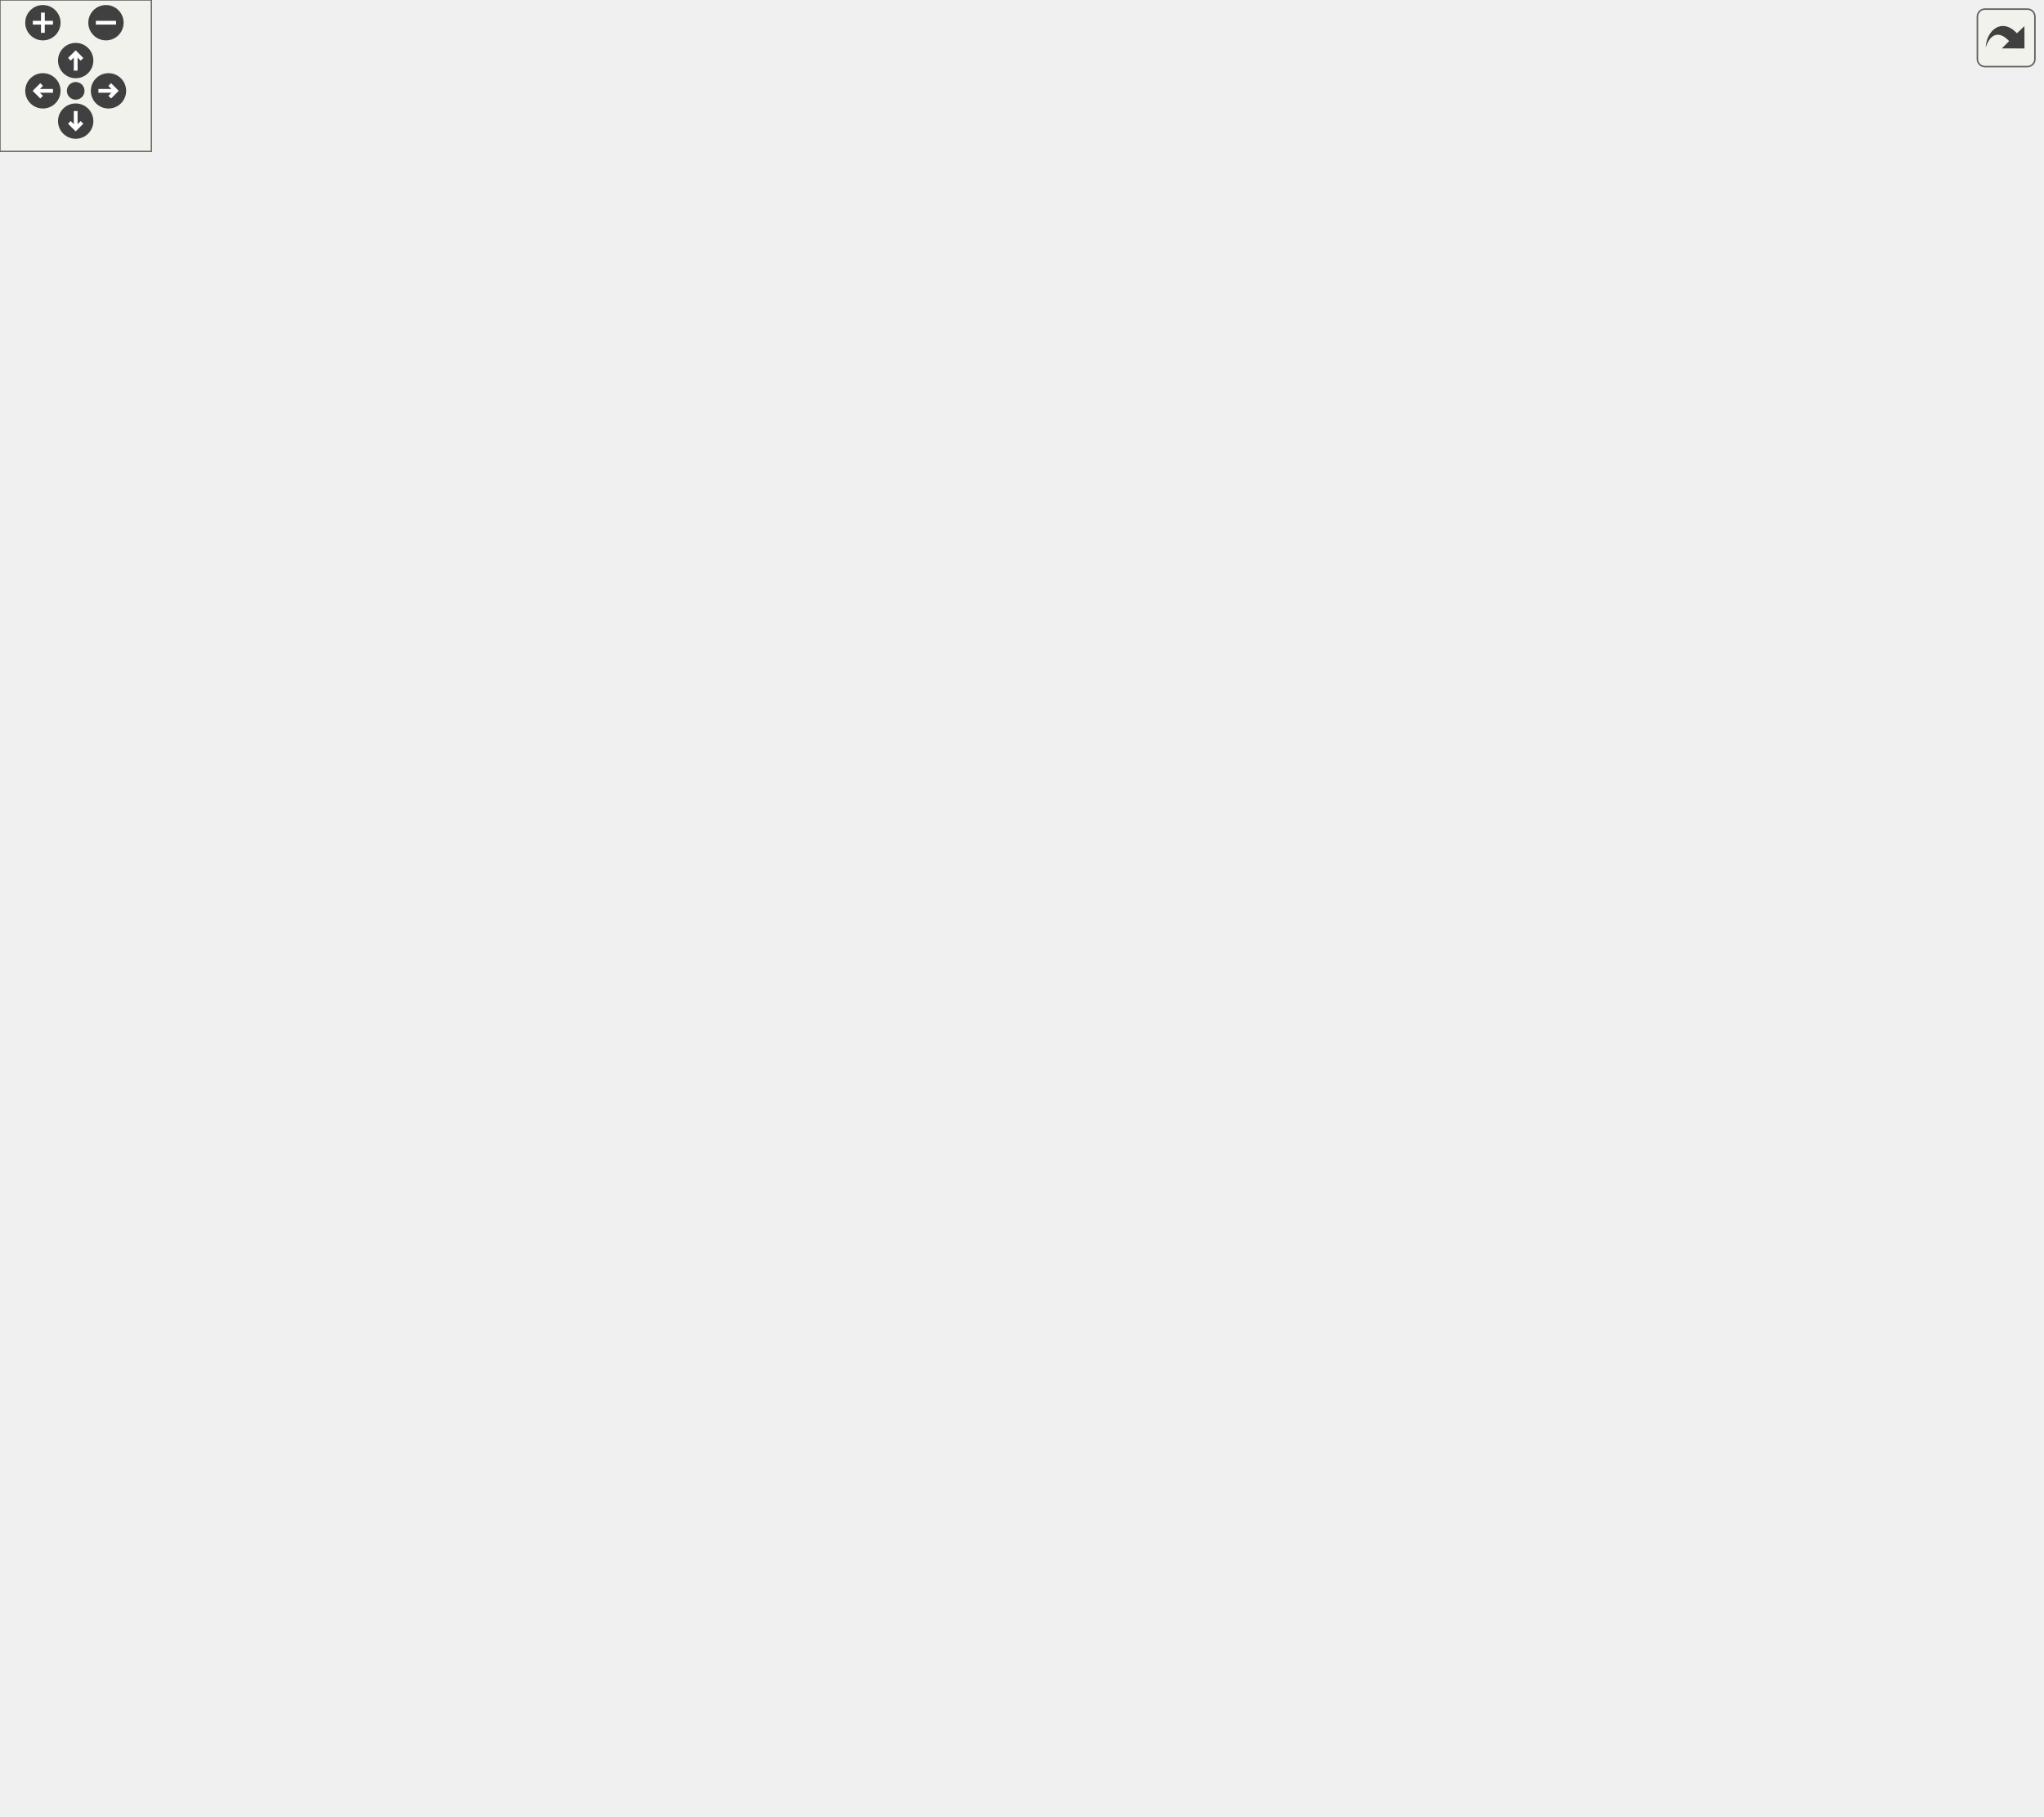
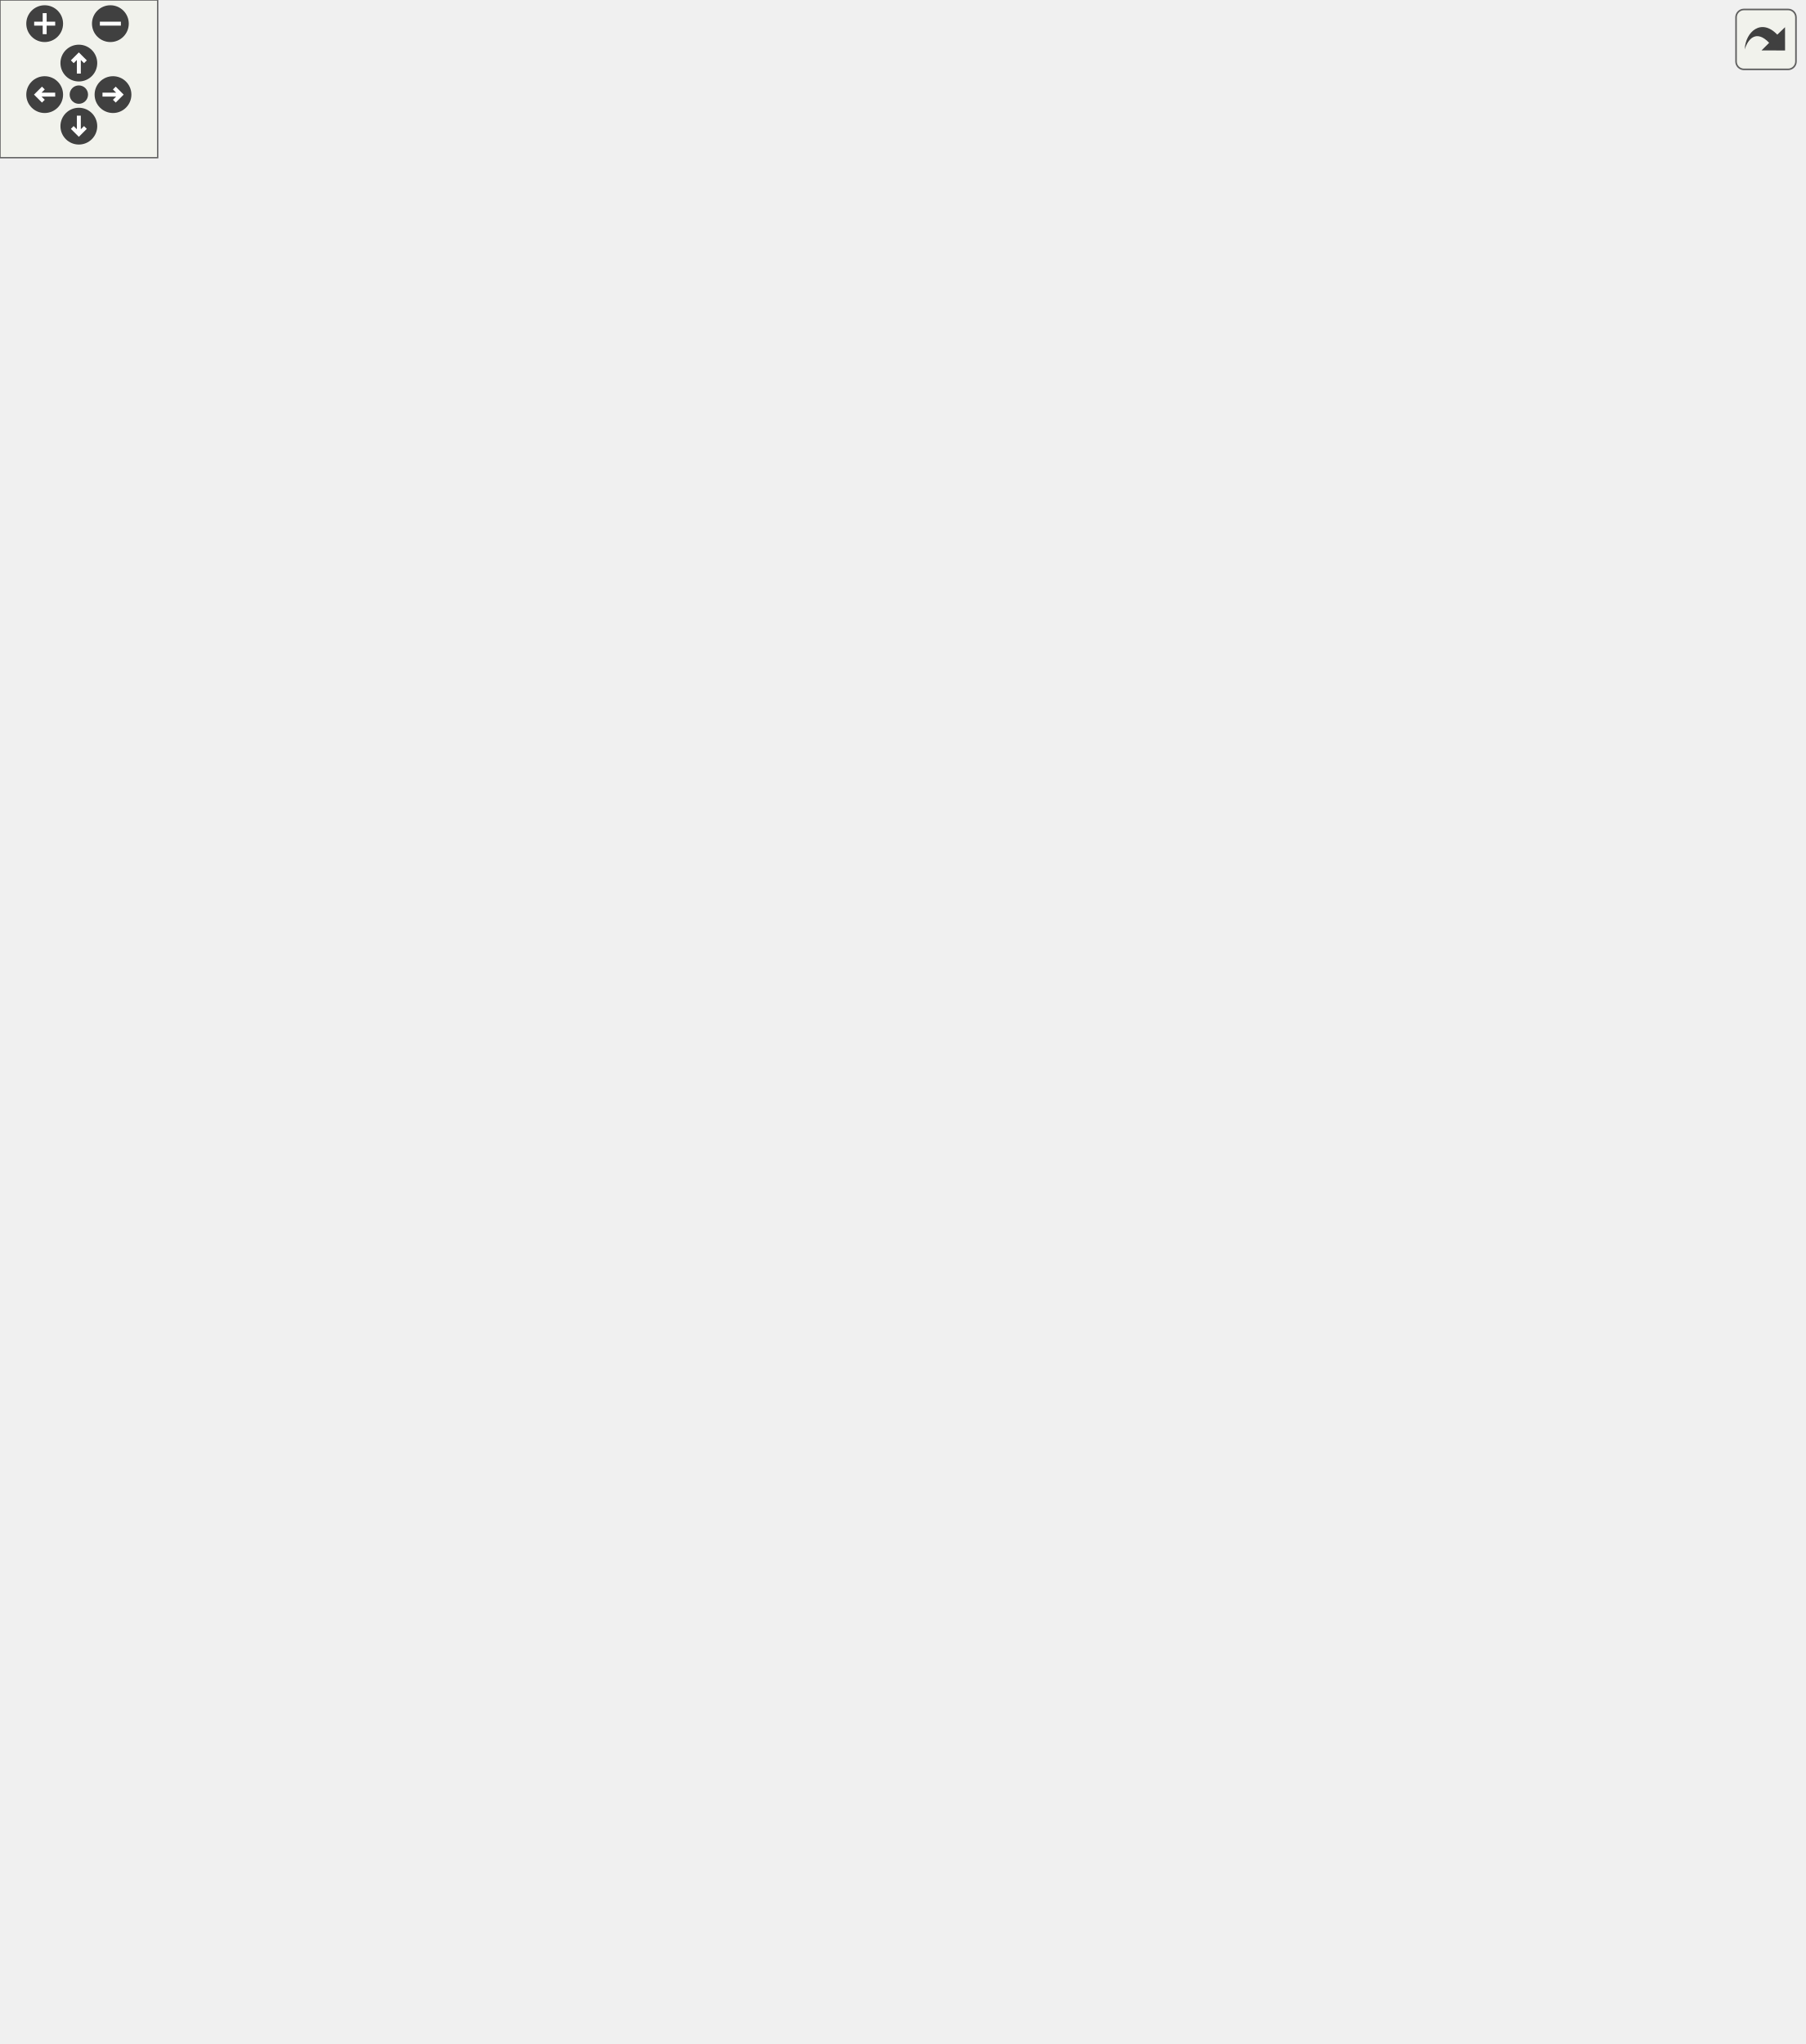
<svg xmlns="http://www.w3.org/2000/svg" xmlns:xlink="http://www.w3.org/1999/xlink" id="main" version="1.1" xml:space="preserve">
  <style type="text/css">
.edge:hover path { stroke: red; }
.edge:hover polygon { stroke: red; fill: red; }
</style>
  <defs>
    <circle id="rim" cx="0" cy="0" r="7" />
    <circle id="rim2" cx="0" cy="0" r="3.5" />
    <g id="zoomPlus">
      <use xlink:href="#rim" fill="#404040">
        <set attributeName="fill" to="#808080" begin="zoomplus.mouseover" end="zoomplus.mouseout" />
      </use>
      <path d="M-4,0h8M0,-4v8" fill="none" stroke="white" stroke-width="1.5" pointer-events="none" />
    </g>
    <g id="zoomMin">
      <use xlink:href="#rim" fill="#404040">
        <set attributeName="fill" to="#808080" begin="zoomminus.mouseover" end="zoomminus.mouseout" />
      </use>
      <path d="M-4,0h8" fill="none" stroke="white" stroke-width="1.5" pointer-events="none" />
    </g>
    <g id="dirArrow">
      <path fill="none" stroke="white" stroke-width="1.5" d="M0,-3.0v7 M-2.5,-0.5L0,-3.0L2.5,-0.5" />
    </g>
    <g id="resetDef">
      <use xlink:href="#rim2" fill="#404040">
        <set attributeName="fill" to="#808080" begin="reset.mouseover" end="reset.mouseout" />
      </use>
    </g>
  </defs>
  <svg id="graph" class="graph">
    <g id="viewport">
      <g id="node1" class="node">
-         <polygon fill="#bfbfbf" stroke="black" points="355.5,-639 355.5,-659 408.5,-659 408.5,-639 355.5,-639" />
-         <text text-anchor="middle" x="382" y="-646" font-family="FreeSans" font-size="10.00">Hud.cpp</text>
+         <polygon fill="#bfbfbf" stroke="black" points="346.5,-697 346.5,-717 399.5,-717 399.5,-697 346.5,-697" />
+         <text text-anchor="middle" x="373" y="-704" font-family="FreeSans" font-size="10.00">Hud.cpp</text>
      </g>
      <g id="node3" class="node">
-         <polygon fill="none" stroke="#bfbfbf" points="296.5,-581 296.5,-601 385.5,-601 385.5,-581 296.5,-581" />
-         <text text-anchor="middle" x="341" y="-588" font-family="FreeSans" font-size="10.00">../Player/Player.h</text>
+         <polygon fill="none" stroke="#bfbfbf" points="287.5,-639 287.5,-659 376.5,-659 376.5,-639 287.5,-639" />
+         <text text-anchor="middle" x="332" y="-646" font-family="FreeSans" font-size="10.00">../Player/Player.h</text>
      </g>
      <g id="edge2" class="edge">
-         <path fill="none" stroke="midnightblue" d="M374.858,-638.897C369.167,-630.846 361.043,-619.353 354.179,-609.643" />
-         <polygon fill="midnightblue" stroke="midnightblue" points="356.966,-607.523 348.336,-601.378 351.25,-611.564 356.966,-607.523" />
+         <path fill="none" stroke="midnightblue" d="M365.858,-696.897C360.167,-688.846 352.043,-677.353 345.179,-667.643" />
+         <polygon fill="midnightblue" stroke="midnightblue" points="347.966,-665.523 339.336,-659.378 342.25,-669.564 347.966,-665.523" />
      </g>
      <g id="node5" class="node">
        <a xlink:href="_hud_8h.html" target="_top" xlink:title="Hud.h">
-           <polygon fill="none" stroke="black" points="403,-581 403,-601 445,-601 445,-581 403,-581" />
-           <text text-anchor="middle" x="424" y="-588" font-family="FreeSans" font-size="10.00">Hud.h</text>
+           <polygon fill="none" stroke="black" points="394,-639 394,-659 436,-659 436,-639 394,-639" />
+           <text text-anchor="middle" x="415" y="-646" font-family="FreeSans" font-size="10.00">Hud.h</text>
        </a>
      </g>
      <g id="edge4" class="edge">
-         <path fill="none" stroke="midnightblue" d="M389.316,-638.897C395.146,-630.846 403.468,-619.353 410.5,-609.643" />
-         <polygon fill="midnightblue" stroke="midnightblue" points="413.455,-611.53 416.485,-601.378 407.785,-607.424 413.455,-611.53" />
+         <path fill="none" stroke="midnightblue" d="M380.316,-696.897C386.146,-688.846 394.468,-677.353 401.5,-667.643" />
+         <polygon fill="midnightblue" stroke="midnightblue" points="404.455,-669.53 407.485,-659.378 398.785,-665.424 404.455,-669.53" />
      </g>
      <g id="node7" class="node">
        <a xlink:href="_o_s_8h.html" target="_top" xlink:title="../Util/OS.h">
-           <polygon fill="none" stroke="black" points="234,-465 234,-485 298,-485 298,-465 234,-465" />
-           <text text-anchor="middle" x="266" y="-472" font-family="FreeSans" font-size="10.00">../Util/OS.h</text>
+           <polygon fill="none" stroke="black" points="205,-523 205,-543 269,-543 269,-523 205,-523" />
+           <text text-anchor="middle" x="237" y="-530" font-family="FreeSans" font-size="10.00">../Util/OS.h</text>
        </a>
      </g>
      <g id="edge6" class="edge">
-         <path fill="none" stroke="midnightblue" d="M402.78,-582.937C376.244,-572.611 332.637,-554.767 319,-544 301.328,-530.047 286.267,-508.949 276.767,-493.757" />
-         <polygon fill="midnightblue" stroke="midnightblue" points="279.757,-491.937 271.598,-485.178 273.761,-495.55 279.757,-491.937" />
+         <path fill="none" stroke="midnightblue" d="M393.575,-640.409C367.266,-629.688 324.364,-611.598 310,-602 287.978,-587.285 266.393,-565.745 252.477,-550.656" />
+         <polygon fill="midnightblue" stroke="midnightblue" points="254.881,-548.097 245.58,-543.022 249.686,-552.789 254.881,-548.097" />
      </g>
      <g id="node23" class="node">
        <a xlink:href="_exception_8h.html" target="_top" xlink:title="../Exception.h">
-           <polygon fill="none" stroke="black" points="452,-523 452,-543 526,-543 526,-523 452,-523" />
-           <text text-anchor="middle" x="489" y="-530" font-family="FreeSans" font-size="10.00">../Exception.h</text>
+           <polygon fill="none" stroke="black" points="443,-581 443,-601 517,-601 517,-581 443,-581" />
+           <text text-anchor="middle" x="480" y="-588" font-family="FreeSans" font-size="10.00">../Exception.h</text>
        </a>
      </g>
      <g id="edge22" class="edge">
-         <path fill="none" stroke="midnightblue" d="M435.322,-580.897C444.805,-572.435 458.549,-560.172 469.756,-550.172" />
-         <polygon fill="midnightblue" stroke="midnightblue" points="472.239,-552.647 477.37,-543.378 467.578,-547.424 472.239,-552.647" />
+         <path fill="none" stroke="midnightblue" d="M426.322,-638.897C435.805,-630.435 449.549,-618.172 460.756,-608.172" />
+         <polygon fill="midnightblue" stroke="midnightblue" points="463.239,-610.647 468.37,-601.378 458.578,-605.424 463.239,-610.647" />
      </g>
      <g id="node27" class="node">
        <a xlink:href="_hud_cell_8h.html" target="_top" xlink:title="HudCell.h">
-           <polygon fill="none" stroke="black" points="543.5,-523 543.5,-543 602.5,-543 602.5,-523 543.5,-523" />
-           <text text-anchor="middle" x="573" y="-530" font-family="FreeSans" font-size="10.00">HudCell.h</text>
+           <polygon fill="none" stroke="black" points="534.5,-581 534.5,-601 593.5,-601 593.5,-581 534.5,-581" />
+           <text text-anchor="middle" x="564" y="-588" font-family="FreeSans" font-size="10.00">HudCell.h</text>
        </a>
      </g>
      <g id="edge26" class="edge">
-         <path fill="none" stroke="midnightblue" d="M445.032,-582.813C468.999,-573.484 508.571,-558.08 537.373,-546.868" />
-         <polygon fill="midnightblue" stroke="midnightblue" points="539.02,-549.983 547.069,-543.094 536.48,-543.46 539.02,-549.983" />
+         <path fill="none" stroke="midnightblue" d="M436.032,-640.813C459.999,-631.484 499.571,-616.08 528.373,-604.868" />
+         <polygon fill="midnightblue" stroke="midnightblue" points="530.02,-607.983 538.069,-601.094 527.48,-601.46 530.02,-607.983" />
      </g>
      <g id="node29" class="node">
        <a xlink:href="_hud_decor_8h.html" target="_top" xlink:title="HudDecor.h">
-           <polygon fill="none" stroke="black" points="328,-523 328,-543 396,-543 396,-523 328,-523" />
-           <text text-anchor="middle" x="362" y="-530" font-family="FreeSans" font-size="10.00">HudDecor.h</text>
+           <polygon fill="none" stroke="black" points="319,-581 319,-601 387,-601 387,-581 319,-581" />
+           <text text-anchor="middle" x="353" y="-588" font-family="FreeSans" font-size="10.00">HudDecor.h</text>
        </a>
      </g>
      <g id="edge28" class="edge">
-         <path fill="none" stroke="midnightblue" d="M413.2,-580.897C404.243,-572.517 391.3,-560.409 380.668,-550.464" />
-         <polygon fill="midnightblue" stroke="midnightblue" points="382.787,-547.653 373.093,-543.378 378.005,-552.765 382.787,-547.653" />
+         <path fill="none" stroke="midnightblue" d="M404.2,-638.897C395.243,-630.517 382.3,-618.409 371.668,-608.464" />
+         <polygon fill="midnightblue" stroke="midnightblue" points="373.787,-605.653 364.093,-601.378 369.005,-610.765 373.787,-605.653" />
      </g>
      <g id="node34" class="node">
        <a xlink:href="_base_container_8h.html" target="_top" xlink:title="BaseContainer.h">
-           <polygon fill="none" stroke="black" points="388,-407 388,-427 476,-427 476,-407 388,-407" />
-           <text text-anchor="middle" x="432" y="-414" font-family="FreeSans" font-size="10.00">BaseContainer.h</text>
-         </a>
-       </g>
-       <g id="edge76" class="edge">
-         <path fill="none" stroke="midnightblue" d="M424.465,-580.893C425.746,-553.023 429.348,-474.675 431.066,-437.313" />
-         <polygon fill="midnightblue" stroke="midnightblue" points="434.571,-437.285 431.534,-427.135 427.578,-436.964 434.571,-437.285" />
+           <polygon fill="none" stroke="black" points="388,-465 388,-485 476,-485 476,-465 388,-465" />
+           <text text-anchor="middle" x="432" y="-472" font-family="FreeSans" font-size="10.00">BaseContainer.h</text>
+         </a>
+       </g>
+       <g id="edge80" class="edge">
+         <path fill="none" stroke="midnightblue" d="M415.987,-638.893C418.71,-611.023 426.365,-532.675 430.015,-495.313" />
+         <polygon fill="midnightblue" stroke="midnightblue" points="433.521,-495.428 431.01,-485.135 426.554,-494.747 433.521,-495.428" />
      </g>
      <g id="node9" class="node">
-         <polygon fill="none" stroke="#bfbfbf" points="184,-407 184,-427 226,-427 226,-407 184,-407" />
-         <text text-anchor="middle" x="205" y="-414" font-family="FreeSans" font-size="10.00">locale</text>
+         <polygon fill="none" stroke="#bfbfbf" points="328,-465 328,-485 370,-485 370,-465 328,-465" />
+         <text text-anchor="middle" x="349" y="-472" font-family="FreeSans" font-size="10.00">locale</text>
      </g>
      <g id="edge8" class="edge">
-         <path fill="none" stroke="midnightblue" d="M255.375,-464.897C246.561,-456.517 233.827,-444.409 223.367,-434.464" />
-         <polygon fill="midnightblue" stroke="midnightblue" points="225.573,-431.732 215.914,-427.378 220.75,-436.805 225.573,-431.732" />
+         <path fill="none" stroke="midnightblue" d="M256.509,-522.897C274.147,-513.763 300.34,-500.199 320.353,-489.835" />
+         <polygon fill="midnightblue" stroke="midnightblue" points="322.068,-492.888 329.339,-485.182 318.849,-486.672 322.068,-492.888" />
      </g>
      <g id="node11" class="node">
-         <polygon fill="none" stroke="#bfbfbf" points="244,-407 244,-427 274,-427 274,-407 244,-407" />
-         <text text-anchor="middle" x="259" y="-414" font-family="FreeSans" font-size="10.00">set</text>
+         <polygon fill="none" stroke="#bfbfbf" points="0,-465 0,-485 30,-485 30,-465 0,-465" />
+         <text text-anchor="middle" x="15" y="-472" font-family="FreeSans" font-size="10.00">set</text>
      </g>
      <g id="edge10" class="edge">
-         <path fill="none" stroke="midnightblue" d="M264.781,-464.897C263.869,-457.339 262.59,-446.748 261.468,-437.446" />
-         <polygon fill="midnightblue" stroke="midnightblue" points="264.926,-436.886 260.252,-427.378 257.976,-437.725 264.926,-436.886" />
+         <path fill="none" stroke="midnightblue" d="M204.904,-527.398C167.215,-520.384 102.81,-507.044 39.748,-485.781" />
+         <polygon fill="midnightblue" stroke="midnightblue" points="40.646,-482.388 30.051,-482.443 38.368,-489.007 40.646,-482.388" />
      </g>
      <g id="node13" class="node">
-         <polygon fill="none" stroke="#bfbfbf" points="291.5,-407 291.5,-427 332.5,-427 332.5,-407 291.5,-407" />
-         <text text-anchor="middle" x="312" y="-414" font-family="FreeSans" font-size="10.00">string</text>
+         <polygon fill="none" stroke="#bfbfbf" points="47.5,-465 47.5,-485 88.5,-485 88.5,-465 47.5,-465" />
+         <text text-anchor="middle" x="68" y="-472" font-family="FreeSans" font-size="10.00">string</text>
      </g>
      <g id="edge12" class="edge">
-         <path fill="none" stroke="midnightblue" d="M274.013,-464.897C280.463,-456.764 289.699,-445.118 297.449,-435.347" />
-         <polygon fill="midnightblue" stroke="midnightblue" points="300.298,-437.387 303.769,-427.378 294.813,-433.038 300.298,-437.387" />
+         <path fill="none" stroke="midnightblue" d="M206.019,-522.98C179.571,-514.342 140.313,-501.324 98.167,-486.342" />
+         <polygon fill="midnightblue" stroke="midnightblue" points="99.153,-482.978 88.559,-482.91 96.799,-489.57 99.153,-482.978" />
      </g>
      <g id="node15" class="node">
-         <polygon fill="none" stroke="#bfbfbf" points="0,-407 0,-427 44,-427 44,-407 0,-407" />
-         <text text-anchor="middle" x="22" y="-414" font-family="FreeSans" font-size="10.00">vector</text>
+         <polygon fill="none" stroke="#bfbfbf" points="106,-465 106,-485 150,-485 150,-465 106,-465" />
+         <text text-anchor="middle" x="128" y="-472" font-family="FreeSans" font-size="10.00">vector</text>
      </g>
      <g id="edge14" class="edge">
-         <path fill="none" stroke="midnightblue" d="M233.935,-469.21C193.864,-461.694 123.07,-447.501 53.979,-428.045" />
-         <polygon fill="midnightblue" stroke="midnightblue" points="54.821,-424.645 44.244,-425.264 52.898,-431.376 54.821,-424.645" />
+         <path fill="none" stroke="midnightblue" d="M218.014,-522.897C200.926,-513.804 175.587,-500.322 156.144,-489.976" />
+         <polygon fill="midnightblue" stroke="midnightblue" points="157.607,-486.789 147.135,-485.182 154.318,-492.969 157.607,-486.789" />
      </g>
      <g id="node17" class="node">
-         <polygon fill="none" stroke="#bfbfbf" points="61.5,-407 61.5,-427 166.5,-427 166.5,-407 61.5,-407" />
-         <text text-anchor="middle" x="114" y="-414" font-family="FreeSans" font-size="10.00">boost/filesystem.hpp</text>
+         <polygon fill="none" stroke="#bfbfbf" points="167.5,-465 167.5,-485 272.5,-485 272.5,-465 167.5,-465" />
+         <text text-anchor="middle" x="220" y="-472" font-family="FreeSans" font-size="10.00">boost/filesystem.hpp</text>
      </g>
      <g id="edge16" class="edge">
-         <path fill="none" stroke="midnightblue" d="M239.524,-464.897C214.752,-455.445 177.548,-441.249 150.07,-430.764" />
-         <polygon fill="midnightblue" stroke="midnightblue" points="151.018,-427.379 140.428,-427.084 148.523,-433.919 151.018,-427.379" />
+         <path fill="none" stroke="midnightblue" d="M234.039,-522.897C231.799,-515.257 228.652,-504.517 225.904,-495.143" />
+         <polygon fill="midnightblue" stroke="midnightblue" points="229.213,-493.989 223.042,-485.378 222.496,-495.958 229.213,-493.989" />
      </g>
      <g id="node19" class="node">
        <a xlink:href="_m_r___types_8h.html" target="_top" xlink:title="MR_Types.h">
-           <polygon fill="none" stroke="black" points="481.5,-59 481.5,-79 552.5,-79 552.5,-59 481.5,-59" />
-           <text text-anchor="middle" x="517" y="-66" font-family="FreeSans" font-size="10.00">MR_Types.h</text>
+           <polygon fill="none" stroke="black" points="344.5,-59 344.5,-79 415.5,-79 415.5,-59 344.5,-59" />
+           <text text-anchor="middle" x="380" y="-66" font-family="FreeSans" font-size="10.00">MR_Types.h</text>
        </a>
      </g>
      <g id="edge18" class="edge">
-         <path fill="none" stroke="midnightblue" d="M291.403,-464.922C307.835,-457.16 328.43,-444.887 341,-428 359.992,-402.484 360,-390.808 360,-359 360,-359 360,-359 360,-185 360,-128.998 425.416,-96.962 471.796,-81.285" />
-         <polygon fill="midnightblue" stroke="midnightblue" points="472.938,-84.594 481.374,-78.185 470.782,-77.934 472.938,-84.594" />
+         <path fill="none" stroke="midnightblue" d="M249.569,-522.669C259.473,-513.886 272.916,-500.433 281,-486 296.544,-458.249 300,-448.808 300,-417 300,-417 300,-417 300,-185 300,-143.64 334.892,-106.316 358.589,-85.737" />
+         <polygon fill="midnightblue" stroke="midnightblue" points="361.006,-88.278 366.429,-79.177 356.514,-82.91 361.006,-88.278" />
      </g>
      <g id="node21" class="node">
-         <polygon fill="none" stroke="#bfbfbf" points="488,-1 488,-21 546,-21 546,-1 488,-1" />
-         <text text-anchor="middle" x="517" y="-8" font-family="FreeSans" font-size="10.00">inttypes.h</text>
+         <polygon fill="none" stroke="#bfbfbf" points="351,-1 351,-21 409,-21 409,-1 351,-1" />
+         <text text-anchor="middle" x="380" y="-8" font-family="FreeSans" font-size="10.00">inttypes.h</text>
      </g>
      <g id="edge20" class="edge">
-         <path fill="none" stroke="midnightblue" d="M517,-58.897C517,-51.339 517,-40.748 517,-31.446" />
-         <polygon fill="midnightblue" stroke="midnightblue" points="520.5,-31.378 517,-21.378 513.5,-31.378 520.5,-31.378" />
+         <path fill="none" stroke="midnightblue" d="M380,-58.897C380,-51.339 380,-40.748 380,-31.446" />
+         <polygon fill="midnightblue" stroke="midnightblue" points="383.5,-31.378 380,-21.378 376.5,-31.378 383.5,-31.378" />
      </g>
      <g id="node25" class="node">
-         <polygon fill="none" stroke="#bfbfbf" points="460,-465 460,-485 518,-485 518,-465 460,-465" />
-         <text text-anchor="middle" x="489" y="-472" font-family="FreeSans" font-size="10.00">exception</text>
+         <polygon fill="none" stroke="#bfbfbf" points="451,-523 451,-543 509,-543 509,-523 451,-523" />
+         <text text-anchor="middle" x="480" y="-530" font-family="FreeSans" font-size="10.00">exception</text>
      </g>
      <g id="edge24" class="edge">
-         <path fill="none" stroke="midnightblue" d="M489,-522.897C489,-515.339 489,-504.748 489,-495.446" />
-         <polygon fill="midnightblue" stroke="midnightblue" points="492.5,-495.378 489,-485.378 485.5,-495.378 492.5,-495.378" />
+         <path fill="none" stroke="midnightblue" d="M480,-580.897C480,-573.339 480,-562.748 480,-553.446" />
+         <polygon fill="midnightblue" stroke="midnightblue" points="483.5,-553.378 480,-543.378 476.5,-553.378 483.5,-553.378" />
      </g>
      <g id="edge30" class="edge">
-         <path fill="none" stroke="midnightblue" d="M345.278,-522.897C330.502,-513.97 308.721,-500.811 291.726,-490.543" />
-         <polygon fill="midnightblue" stroke="midnightblue" points="293.221,-487.357 282.852,-485.182 289.602,-493.349 293.221,-487.357" />
+         <path fill="none" stroke="midnightblue" d="M332.794,-580.897C314.444,-571.722 287.152,-558.076 266.389,-547.694" />
+         <polygon fill="midnightblue" stroke="midnightblue" points="267.873,-544.523 257.363,-543.182 264.742,-550.784 267.873,-544.523" />
      </g>
      <g id="node32" class="node">
        <a xlink:href="_container_8h.html" target="_top" xlink:title="Container.h">
-           <polygon fill="none" stroke="black" points="330.5,-465 330.5,-485 395.5,-485 395.5,-465 330.5,-465" />
-           <text text-anchor="middle" x="363" y="-472" font-family="FreeSans" font-size="10.00">Container.h</text>
+           <polygon fill="none" stroke="black" points="321.5,-523 321.5,-543 386.5,-543 386.5,-523 321.5,-523" />
+           <text text-anchor="middle" x="354" y="-530" font-family="FreeSans" font-size="10.00">Container.h</text>
        </a>
      </g>
      <g id="edge32" class="edge">
-         <path fill="none" stroke="midnightblue" d="M362.174,-522.897C362.304,-515.339 362.487,-504.748 362.647,-495.446" />
-         <polygon fill="midnightblue" stroke="midnightblue" points="366.148,-495.436 362.821,-485.378 359.149,-495.316 366.148,-495.436" />
+         <path fill="none" stroke="midnightblue" d="M353.174,-580.897C353.304,-573.339 353.487,-562.748 353.647,-553.446" />
+         <polygon fill="midnightblue" stroke="midnightblue" points="357.148,-553.436 353.821,-543.378 350.149,-553.316 357.148,-553.436" />
      </g>
      <g id="edge34" class="edge">
-         <path fill="none" stroke="midnightblue" d="M375.019,-464.897C385.183,-456.353 399.959,-443.933 411.917,-433.881" />
-         <polygon fill="midnightblue" stroke="midnightblue" points="414.251,-436.491 419.654,-427.378 409.747,-431.133 414.251,-436.491" />
+         <path fill="none" stroke="midnightblue" d="M367.587,-522.897C379.259,-514.218 396.31,-501.538 409.938,-491.405" />
+         <polygon fill="midnightblue" stroke="midnightblue" points="412.371,-493.957 418.307,-485.182 408.194,-488.34 412.371,-493.957" />
      </g>
      <g id="node36" class="node">
        <a xlink:href="_ui_view_model_8h.html" target="_top" xlink:title="UiViewModel.h">
-           <polygon fill="none" stroke="black" points="593,-349 593,-369 675,-369 675,-349 593,-349" />
-           <text text-anchor="middle" x="634" y="-356" font-family="FreeSans" font-size="10.00">UiViewModel.h</text>
+           <polygon fill="none" stroke="black" points="490,-407 490,-427 572,-427 572,-407 490,-407" />
+           <text text-anchor="middle" x="531" y="-414" font-family="FreeSans" font-size="10.00">UiViewModel.h</text>
        </a>
      </g>
      <g id="edge36" class="edge">
-         <path fill="none" stroke="midnightblue" d="M467.186,-406.897C500.972,-397.196 552.162,-382.498 588.92,-371.944" />
-         <polygon fill="midnightblue" stroke="midnightblue" points="590.234,-375.208 598.879,-369.084 588.302,-368.48 590.234,-375.208" />
+         <path fill="none" stroke="midnightblue" d="M449.244,-464.897C464.624,-455.887 487.361,-442.567 504.955,-432.259" />
+         <polygon fill="midnightblue" stroke="midnightblue" points="506.762,-435.257 513.621,-427.182 503.223,-429.217 506.762,-435.257" />
      </g>
      <g id="edge40" class="edge">
-         <path fill="none" stroke="midnightblue" d="M675.179,-351.274C715.775,-342.86 773.994,-328.394 790,-312 812.221,-289.241 809,-274.808 809,-243 809,-243 809,-243 809,-185 809,-132.624 644.687,-93.552 562.578,-77.297" />
-         <polygon fill="midnightblue" stroke="midnightblue" points="562.998,-73.813 552.513,-75.337 561.66,-80.684 562.998,-73.813" />
+         <path fill="none" stroke="midnightblue" d="M572.087,-407.923C596.396,-400.871 626.53,-389.009 648,-370 674.212,-346.792 686,-336.01 686,-301 686,-301 686,-301 686,-185 686,-137.029 646.182,-136.893 603,-116 545.717,-88.284 472.39,-76.842 425.789,-72.166" />
+         <polygon fill="midnightblue" stroke="midnightblue" points="425.977,-68.668 415.693,-71.217 425.321,-75.637 425.977,-68.668" />
      </g>
      <g id="node38" class="node">
        <a xlink:href="_nav_8h.html" target="_top" xlink:title="../Control/Nav.h">
-           <polygon fill="none" stroke="black" points="698.5,-291 698.5,-311 781.5,-311 781.5,-291 698.5,-291" />
-           <text text-anchor="middle" x="740" y="-298" font-family="FreeSans" font-size="10.00">../Control/Nav.h</text>
+           <polygon fill="none" stroke="black" points="537.5,-349 537.5,-369 620.5,-369 620.5,-349 537.5,-349" />
+           <text text-anchor="middle" x="579" y="-356" font-family="FreeSans" font-size="10.00">../Control/Nav.h</text>
        </a>
      </g>
      <g id="edge38" class="edge">
-         <path fill="none" stroke="midnightblue" d="M652.464,-348.897C669.006,-339.846 693.498,-326.444 712.372,-316.117" />
-         <polygon fill="midnightblue" stroke="midnightblue" points="714.3,-319.052 721.392,-311.182 710.939,-312.911 714.3,-319.052" />
+         <path fill="none" stroke="midnightblue" d="M539.361,-406.897C546.092,-398.764 555.73,-387.118 563.816,-377.347" />
+         <polygon fill="midnightblue" stroke="midnightblue" points="566.732,-379.313 570.412,-369.378 561.34,-374.85 566.732,-379.313" />
      </g>
      <g id="node41" class="node">
        <a xlink:href="_vec_8h.html" target="_top" xlink:title="../Vec.h">
-           <polygon fill="none" stroke="black" points="725.5,-175 725.5,-195 774.5,-195 774.5,-175 725.5,-175" />
-           <text text-anchor="middle" x="750" y="-182" font-family="FreeSans" font-size="10.00">../Vec.h</text>
+           <polygon fill="none" stroke="black" points="562.5,-175 562.5,-195 611.5,-195 611.5,-175 562.5,-175" />
+           <text text-anchor="middle" x="587" y="-182" font-family="FreeSans" font-size="10.00">../Vec.h</text>
        </a>
      </g>
      <g id="edge42" class="edge">
-         <path fill="none" stroke="midnightblue" d="M640.738,-348.893C659.558,-320.663 712.906,-240.641 737.41,-203.884" />
-         <polygon fill="midnightblue" stroke="midnightblue" points="740.608,-205.397 743.243,-195.135 734.784,-201.514 740.608,-205.397" />
+         <path fill="none" stroke="midnightblue" d="M572.103,-408.274C592.965,-401.541 616.485,-389.881 629,-370 661.673,-318.094 650.872,-289.301 629,-232 624.682,-220.689 616.252,-210.376 608.07,-202.311" />
+         <polygon fill="midnightblue" stroke="midnightblue" points="610.177,-199.494 600.444,-195.308 605.442,-204.65 610.177,-199.494" />
      </g>
      <g id="node43" class="node">
        <a xlink:href="_ui_layout_flags_8h.html" target="_top" xlink:title="UiLayoutFlags.h">
-           <polygon fill="none" stroke="black" points="387.5,-175 387.5,-195 474.5,-195 474.5,-175 387.5,-175" />
-           <text text-anchor="middle" x="431" y="-182" font-family="FreeSans" font-size="10.00">UiLayoutFlags.h</text>
+           <polygon fill="none" stroke="black" points="327.5,-233 327.5,-253 414.5,-253 414.5,-233 327.5,-233" />
+           <text text-anchor="middle" x="371" y="-240" font-family="FreeSans" font-size="10.00">UiLayoutFlags.h</text>
        </a>
      </g>
      <g id="edge44" class="edge">
-         <path fill="none" stroke="midnightblue" d="M613.534,-348.864C596.304,-339.994 571.297,-326.319 551,-312 518.817,-289.296 511.023,-282.653 484,-254 469.037,-238.135 454.094,-218.219 443.908,-203.867" />
-         <polygon fill="midnightblue" stroke="midnightblue" points="446.545,-201.53 437.949,-195.337 440.807,-205.539 446.545,-201.53" />
+         <path fill="none" stroke="midnightblue" d="M502.603,-406.888C483.171,-398.978 457.651,-386.543 439,-370 405.633,-340.405 385.756,-290.416 376.766,-262.806" />
+         <polygon fill="midnightblue" stroke="midnightblue" points="380.059,-261.609 373.755,-253.094 373.373,-263.682 380.059,-261.609" />
      </g>
      <g id="node46" class="node">
        <a xlink:href="_view_model_8h.html" target="_top" xlink:title="ViewModel.h">
-           <polygon fill="none" stroke="black" points="560,-291 560,-311 632,-311 632,-291 560,-291" />
-           <text text-anchor="middle" x="596" y="-298" font-family="FreeSans" font-size="10.00">ViewModel.h</text>
+           <polygon fill="none" stroke="black" points="448,-349 448,-369 520,-369 520,-349 448,-349" />
+           <text text-anchor="middle" x="484" y="-356" font-family="FreeSans" font-size="10.00">ViewModel.h</text>
        </a>
      </g>
      <g id="edge48" class="edge">
-         <path fill="none" stroke="midnightblue" d="M627.381,-348.897C622.16,-340.928 614.73,-329.587 608.41,-319.941" />
-         <polygon fill="midnightblue" stroke="midnightblue" points="611.207,-317.824 602.799,-311.378 605.352,-321.66 611.207,-317.824" />
+         <path fill="none" stroke="midnightblue" d="M522.813,-406.897C516.223,-398.764 506.786,-387.118 498.867,-377.347" />
+         <polygon fill="midnightblue" stroke="midnightblue" points="501.425,-374.943 492.409,-369.378 495.986,-379.351 501.425,-374.943" />
      </g>
      <g id="edge46" class="edge">
-         <path fill="none" stroke="midnightblue" d="M435.344,-174.579C441.472,-160.523 453.537,-135.056 468,-116 476.268,-105.107 487.105,-94.434 496.486,-86.019" />
-         <polygon fill="midnightblue" stroke="midnightblue" points="499.009,-88.463 504.252,-79.257 494.412,-83.184 499.009,-88.463" />
+         <path fill="none" stroke="midnightblue" d="M371.523,-232.893C372.964,-205.023 377.017,-126.675 378.949,-89.313" />
+         <polygon fill="midnightblue" stroke="midnightblue" points="382.454,-89.302 379.476,-79.135 375.464,-88.941 382.454,-89.302" />
      </g>
      <g id="node48" class="node">
        <a xlink:href="_display_8h.html" target="_top" xlink:title="Display.h">
-           <polygon fill="none" stroke="black" points="493,-233 493,-253 549,-253 549,-233 493,-233" />
-           <text text-anchor="middle" x="521" y="-240" font-family="FreeSans" font-size="10.00">Display.h</text>
+           <polygon fill="none" stroke="black" points="473,-291 473,-311 529,-311 529,-291 473,-291" />
+           <text text-anchor="middle" x="501" y="-298" font-family="FreeSans" font-size="10.00">Display.h</text>
        </a>
      </g>
      <g id="edge50" class="edge">
-         <path fill="none" stroke="midnightblue" d="M582.936,-290.897C571.713,-282.218 555.317,-269.538 542.214,-259.405" />
-         <polygon fill="midnightblue" stroke="midnightblue" points="544.218,-256.53 534.166,-253.182 539.935,-262.068 544.218,-256.53" />
-       </g>
-       <g id="node63" class="node">
+         <path fill="none" stroke="midnightblue" d="M486.961,-348.897C489.201,-341.257 492.348,-330.517 495.096,-321.143" />
+         <polygon fill="midnightblue" stroke="midnightblue" points="498.504,-321.958 497.958,-311.378 491.787,-319.989 498.504,-321.958" />
+       </g>
+       <g id="node66" class="node">
        <a xlink:href="_view_attacher_8h.html" target="_top" xlink:title="ViewAttacher.h">
-           <polygon fill="none" stroke="black" points="625.5,-175 625.5,-195 708.5,-195 708.5,-175 625.5,-175" />
-           <text text-anchor="middle" x="667" y="-182" font-family="FreeSans" font-size="10.00">ViewAttacher.h</text>
-         </a>
+           <polygon fill="none" stroke="black" points="537.5,-233 537.5,-253 620.5,-253 620.5,-233 537.5,-233" />
+           <text text-anchor="middle" x="579" y="-240" font-family="FreeSans" font-size="10.00">ViewAttacher.h</text>
+         </a>
+       </g>
+       <g id="edge78" class="edge">
+         <path fill="none" stroke="midnightblue" d="M497.964,-348.861C509.569,-339.99 526.056,-326.314 538,-312 550.911,-296.526 562.32,-276.514 569.803,-262.03" />
+         <polygon fill="midnightblue" stroke="midnightblue" points="572.972,-263.517 574.326,-253.009 566.715,-260.379 572.972,-263.517" />
+       </g>
+       <g id="node68" class="node">
+         <a xlink:href="_view_8h.html" target="_top" xlink:title="View.h">
+           <polygon fill="none" stroke="black" points="409,-291 409,-311 455,-311 455,-291 409,-291" />
+           <text text-anchor="middle" x="432" y="-298" font-family="FreeSans" font-size="10.00">View.h</text>
+         </a>
+       </g>
+       <g id="edge76" class="edge">
+         <path fill="none" stroke="midnightblue" d="M474.942,-348.897C467.577,-340.682 456.998,-328.883 448.184,-319.051" />
+         <polygon fill="midnightblue" stroke="midnightblue" points="450.586,-316.487 441.304,-311.378 445.374,-321.16 450.586,-316.487" />
+       </g>
+       <g id="edge52" class="edge">
+         <path fill="none" stroke="midnightblue" d="M503.399,-290.836C507.115,-276.626 515.301,-250.49 529,-232 537.976,-219.884 550.773,-209.073 562.064,-200.884" />
+         <polygon fill="midnightblue" stroke="midnightblue" points="564.098,-203.732 570.316,-195.154 560.106,-197.983 564.098,-203.732" />
+       </g>
+       <g id="edge72" class="edge">
+         <path fill="none" stroke="midnightblue" d="M478.356,-290.897C457.512,-281.598 426.377,-267.707 402.996,-257.275" />
+         <polygon fill="midnightblue" stroke="midnightblue" points="404.379,-254.06 393.821,-253.182 401.527,-260.452 404.379,-254.06" />
+       </g>
+       <g id="node51" class="node">
+         <a xlink:href="_styles_8h.html" target="_top" xlink:title="Styles.h">
+           <polygon fill="none" stroke="black" points="431.5,-233 431.5,-253 482.5,-253 482.5,-233 431.5,-233" />
+           <text text-anchor="middle" x="457" y="-240" font-family="FreeSans" font-size="10.00">Styles.h</text>
+         </a>
+       </g>
+       <g id="edge54" class="edge">
+         <path fill="none" stroke="midnightblue" d="M493.336,-290.897C487.166,-282.764 478.331,-271.118 470.918,-261.347" />
+         <polygon fill="midnightblue" stroke="midnightblue" points="473.705,-259.229 464.873,-253.378 468.128,-263.46 473.705,-259.229" />
      </g>
      <g id="edge74" class="edge">
-         <path fill="none" stroke="midnightblue" d="M602.301,-290.706C614.225,-271.223 640.253,-228.7 655.411,-203.934" />
-         <polygon fill="midnightblue" stroke="midnightblue" points="658.579,-205.462 660.815,-195.106 652.609,-201.808 658.579,-205.462" />
-       </g>
-       <g id="node65" class="node">
-         <a xlink:href="_view_8h.html" target="_top" xlink:title="View.h">
-           <polygon fill="none" stroke="black" points="567,-233 567,-253 613,-253 613,-233 567,-233" />
-           <text text-anchor="middle" x="590" y="-240" font-family="FreeSans" font-size="10.00">View.h</text>
-         </a>
-       </g>
-       <g id="edge72" class="edge">
-         <path fill="none" stroke="midnightblue" d="M594.955,-290.897C594.173,-283.339 593.077,-272.748 592.115,-263.446" />
-         <polygon fill="midnightblue" stroke="midnightblue" points="595.584,-262.964 591.074,-253.378 588.621,-263.685 595.584,-262.964" />
-       </g>
-       <g id="edge52" class="edge">
-         <path fill="none" stroke="midnightblue" d="M549.228,-234.398C552.182,-233.561 555.147,-232.746 558,-232 625.085,-214.454 645.476,-215.361 715.478,-196.253" />
-         <polygon fill="midnightblue" stroke="midnightblue" points="716.513,-199.598 725.215,-193.554 714.644,-192.852 716.513,-199.598" />
+         <path fill="none" stroke="midnightblue" d="M514.587,-290.897C526.259,-282.218 543.31,-269.538 556.938,-259.405" />
+         <polygon fill="midnightblue" stroke="midnightblue" points="559.371,-261.957 565.307,-253.182 555.194,-256.34 559.371,-261.957" />
+       </g>
+       <g id="edge56" class="edge">
+         <path fill="none" stroke="midnightblue" d="M479.644,-232.897C500.488,-223.598 531.623,-209.707 555.004,-199.275" />
+         <polygon fill="midnightblue" stroke="midnightblue" points="556.473,-202.452 564.179,-195.182 553.621,-196.06 556.473,-202.452" />
+       </g>
+       <g id="node54" class="node">
+         <a xlink:href="_ui_font_8h.html" target="_top" xlink:title="UiFont.h">
+           <polygon fill="none" stroke="black" points="492.5,-175 492.5,-195 545.5,-195 545.5,-175 492.5,-175" />
+           <text text-anchor="middle" x="519" y="-182" font-family="FreeSans" font-size="10.00">UiFont.h</text>
+         </a>
+       </g>
+       <g id="edge58" class="edge">
+         <path fill="none" stroke="midnightblue" d="M467.8,-232.897C476.757,-224.517 489.7,-212.409 500.332,-202.464" />
+         <polygon fill="midnightblue" stroke="midnightblue" points="502.995,-204.765 507.907,-195.378 498.213,-199.653 502.995,-204.765" />
+       </g>
+       <g id="node59" class="node">
+         <a xlink:href="_color_8h.html" target="_top" xlink:title="Color.h">
+           <polygon fill="none" stroke="black" points="428.5,-175 428.5,-195 475.5,-195 475.5,-175 428.5,-175" />
+           <text text-anchor="middle" x="452" y="-182" font-family="FreeSans" font-size="10.00">Color.h</text>
+         </a>
+       </g>
+       <g id="edge64" class="edge">
+         <path fill="none" stroke="midnightblue" d="M456.129,-232.897C455.478,-225.339 454.564,-214.748 453.763,-205.446" />
+         <polygon fill="midnightblue" stroke="midnightblue" points="457.241,-205.04 452.895,-195.378 450.267,-205.641 457.241,-205.04" />
+       </g>
+       <g id="node56" class="node">
+         <a xlink:href="_sel_fmt_8h.html" target="_top" xlink:title="../Util/SelFmt.h">
+           <polygon fill="none" stroke="black" points="513.5,-117 513.5,-137 594.5,-137 594.5,-117 513.5,-117" />
+           <text text-anchor="middle" x="554" y="-124" font-family="FreeSans" font-size="10.00">../Util/SelFmt.h</text>
+         </a>
+       </g>
+       <g id="edge60" class="edge">
+         <path fill="none" stroke="midnightblue" d="M525.097,-174.897C529.905,-166.928 536.749,-155.587 542.57,-145.941" />
+         <polygon fill="midnightblue" stroke="midnightblue" points="545.568,-147.748 547.738,-137.378 539.574,-144.131 545.568,-147.748" />
+       </g>
+       <g id="edge62" class="edge">
+         <path fill="none" stroke="midnightblue" d="M523.692,-116.897C494.962,-107.321 451.623,-92.874 420.055,-82.352" />
+         <polygon fill="midnightblue" stroke="midnightblue" points="420.846,-78.926 410.253,-79.084 418.633,-85.567 420.846,-78.926" />
      </g>
      <g id="edge68" class="edge">
-         <path fill="none" stroke="midnightblue" d="M505.323,-232.897C491.599,-224.052 471.428,-211.054 455.562,-200.829" />
-         <polygon fill="midnightblue" stroke="midnightblue" points="457.101,-197.657 446.799,-195.182 453.309,-203.541 457.101,-197.657" />
-       </g>
-       <g id="node51" class="node">
-         <a xlink:href="_ui_font_8h.html" target="_top" xlink:title="UiFont.h">
-           <polygon fill="none" stroke="black" points="491.5,-175 491.5,-195 544.5,-195 544.5,-175 491.5,-175" />
-           <text text-anchor="middle" x="518" y="-182" font-family="FreeSans" font-size="10.00">UiFont.h</text>
-         </a>
-       </g>
-       <g id="edge54" class="edge">
-         <path fill="none" stroke="midnightblue" d="M520.477,-232.897C520.087,-225.339 519.539,-214.748 519.058,-205.446" />
-         <polygon fill="midnightblue" stroke="midnightblue" points="522.549,-205.183 518.537,-195.378 515.558,-205.545 522.549,-205.183" />
-       </g>
-       <g id="node56" class="node">
-         <a xlink:href="_color_8h.html" target="_top" xlink:title="Color.h">
-           <polygon fill="none" stroke="black" points="561.5,-175 561.5,-195 608.5,-195 608.5,-175 561.5,-175" />
-           <text text-anchor="middle" x="585" y="-182" font-family="FreeSans" font-size="10.00">Color.h</text>
-         </a>
-       </g>
-       <g id="edge60" class="edge">
-         <path fill="none" stroke="midnightblue" d="M532.148,-232.897C541.485,-224.435 555.018,-212.172 566.052,-202.172" />
-         <polygon fill="midnightblue" stroke="midnightblue" points="568.489,-204.686 573.549,-195.378 563.789,-199.499 568.489,-204.686" />
+         <path fill="none" stroke="midnightblue" d="M436.311,-174.866C424.396,-166.385 408.492,-153.241 399,-138 389.683,-123.04 384.858,-103.475 382.407,-89.001" />
+         <polygon fill="midnightblue" stroke="midnightblue" points="385.867,-88.475 380.96,-79.085 378.941,-89.485 385.867,-88.475" />
      </g>
      <g id="edge70" class="edge">
-         <path fill="none" stroke="midnightblue" d="M546.431,-232.897C570.048,-223.515 605.43,-209.459 631.764,-198.998" />
-         <polygon fill="midnightblue" stroke="midnightblue" points="633.369,-202.126 641.37,-195.182 630.785,-195.621 633.369,-202.126" />
-       </g>
-       <g id="node53" class="node">
-         <a xlink:href="_sel_fmt_8h.html" target="_top" xlink:title="../Util/SelFmt.h">
-           <polygon fill="none" stroke="black" points="476.5,-117 476.5,-137 557.5,-137 557.5,-117 476.5,-117" />
-           <text text-anchor="middle" x="517" y="-124" font-family="FreeSans" font-size="10.00">../Util/SelFmt.h</text>
-         </a>
-       </g>
-       <g id="edge56" class="edge">
-         <path fill="none" stroke="midnightblue" d="M517.826,-174.897C517.696,-167.339 517.513,-156.748 517.353,-147.446" />
-         <polygon fill="midnightblue" stroke="midnightblue" points="520.851,-147.316 517.179,-137.378 513.852,-147.436 520.851,-147.316" />
-       </g>
-       <g id="edge58" class="edge">
-         <path fill="none" stroke="midnightblue" d="M517,-116.897C517,-109.339 517,-98.748 517,-89.446" />
-         <polygon fill="midnightblue" stroke="midnightblue" points="520.5,-89.378 517,-79.378 513.5,-89.378 520.5,-89.378" />
-       </g>
-       <g id="edge64" class="edge">
-         <path fill="none" stroke="midnightblue" d="M583.937,-174.978C582.086,-160.936 577.323,-134.998 566,-116 559.092,-104.409 548.565,-93.787 539.036,-85.584" />
-         <polygon fill="midnightblue" stroke="midnightblue" points="540.991,-82.661 531.036,-79.035 536.557,-88.078 540.991,-82.661" />
+         <path fill="none" stroke="midnightblue" d="M469.767,-174.897C485.612,-165.887 509.038,-152.567 527.166,-142.259" />
+         <polygon fill="midnightblue" stroke="midnightblue" points="529.131,-145.167 536.094,-137.182 525.671,-139.082 529.131,-145.167" />
+       </g>
+       <g id="node61" class="node">
+         <polygon fill="none" stroke="#bfbfbf" points="407.5,-117 407.5,-137 496.5,-137 496.5,-117 407.5,-117" />
+         <text text-anchor="middle" x="452" y="-124" font-family="FreeSans" font-size="10.00">boost/format.hpp</text>
      </g>
      <g id="edge66" class="edge">
-         <path fill="none" stroke="midnightblue" d="M573.155,-174.897C563.138,-166.353 548.577,-153.933 536.792,-143.881" />
-         <polygon fill="midnightblue" stroke="midnightblue" points="539.047,-141.204 529.167,-137.378 534.504,-146.53 539.047,-141.204" />
-       </g>
-       <g id="node58" class="node">
-         <polygon fill="none" stroke="#bfbfbf" points="612.5,-117 612.5,-137 701.5,-137 701.5,-117 612.5,-117" />
-         <text text-anchor="middle" x="657" y="-124" font-family="FreeSans" font-size="10.00">boost/format.hpp</text>
-       </g>
-       <g id="edge62" class="edge">
-         <path fill="none" stroke="midnightblue" d="M597.541,-174.897C608.148,-166.353 623.566,-153.933 636.044,-143.881" />
-         <polygon fill="midnightblue" stroke="midnightblue" points="638.526,-146.377 644.117,-137.378 634.134,-140.925 638.526,-146.377" />
+         <path fill="none" stroke="midnightblue" d="M452,-174.897C452,-167.339 452,-156.748 452,-147.446" />
+         <polygon fill="midnightblue" stroke="midnightblue" points="455.5,-147.378 452,-137.378 448.5,-147.378 455.5,-147.378" />
      </g>
    </g>
  </svg>
  <g id="navigator" transform="translate(0 0)" fill="#404254">
    <rect fill="#f2f5e9" fill-opacity="0.5" stroke="#606060" stroke-width=".5" x="0" y="0" width="60" height="60" />
    <use id="zoomplus" xlink:href="#zoomPlus" x="17" y="9" />
    <use id="zoomminus" xlink:href="#zoomMin" x="42" y="9" />
    <use id="reset" xlink:href="#resetDef" x="30" y="36" />
    <g id="arrowUp" xlink:href="#dirArrow" transform="translate(30 24)">
      <use xlink:href="#rim" fill="#404040">
        <set attributeName="fill" to="#808080" begin="arrowUp.mouseover" end="arrowUp.mouseout" />
      </use>
      <path fill="none" stroke="white" stroke-width="1.5" d="M0,-3.0v7 M-2.5,-0.5L0,-3.0L2.5,-0.5" />
    </g>
    <g id="arrowRight" xlink:href="#dirArrow" transform="rotate(90) translate(36 -43)">
      <use xlink:href="#rim" fill="#404040">
        <set attributeName="fill" to="#808080" begin="arrowRight.mouseover" end="arrowRight.mouseout" />
      </use>
      <path fill="none" stroke="white" stroke-width="1.5" d="M0,-3.0v7 M-2.5,-0.5L0,-3.0L2.5,-0.5" />
    </g>
    <g id="arrowDown" xlink:href="#dirArrow" transform="rotate(180) translate(-30 -48)">
      <use xlink:href="#rim" fill="#404040">
        <set attributeName="fill" to="#808080" begin="arrowDown.mouseover" end="arrowDown.mouseout" />
      </use>
      <path fill="none" stroke="white" stroke-width="1.5" d="M0,-3.0v7 M-2.5,-0.5L0,-3.0L2.5,-0.5" />
    </g>
    <g id="arrowLeft" xlink:href="#dirArrow" transform="rotate(270) translate(-36 17)">
      <use xlink:href="#rim" fill="#404040">
        <set attributeName="fill" to="#808080" begin="arrowLeft.mouseover" end="arrowLeft.mouseout" />
      </use>
      <path fill="none" stroke="white" stroke-width="1.5" d="M0,-3.0v7 M-2.5,-0.5L0,-3.0L2.5,-0.5" />
    </g>
  </g>
  <svg viewBox="0 0 15 15" width="100%" height="30px" preserveAspectRatio="xMaxYMin meet">
    <g id="arrow_out" transform="scale(0.3 0.3)">
      <a xlink:href="_hud_8cpp__incl_org.svg" target="_base">
        <rect id="button" ry="5" rx="5" y="6" x="6" height="38" width="38" fill="#f2f5e9" fill-opacity="0.5" stroke="#606060" stroke-width="1.0" />
        <path id="arrow" d="M 11.5,31.437 C 11.94,20.098 22.043,11.323 32.159,21.979 L 37.069,17.246 C 37.069,17.246 37.088,32 37.088,32 L 22.16,31.978 C 22.16,31.978 26.998,27.14 26.998,27.14 C 18.529,18.264 13.292,25.23 11.5,31.437 z" style="fill:#404040;" />
      </a>
    </g>
  </svg>
</svg>
